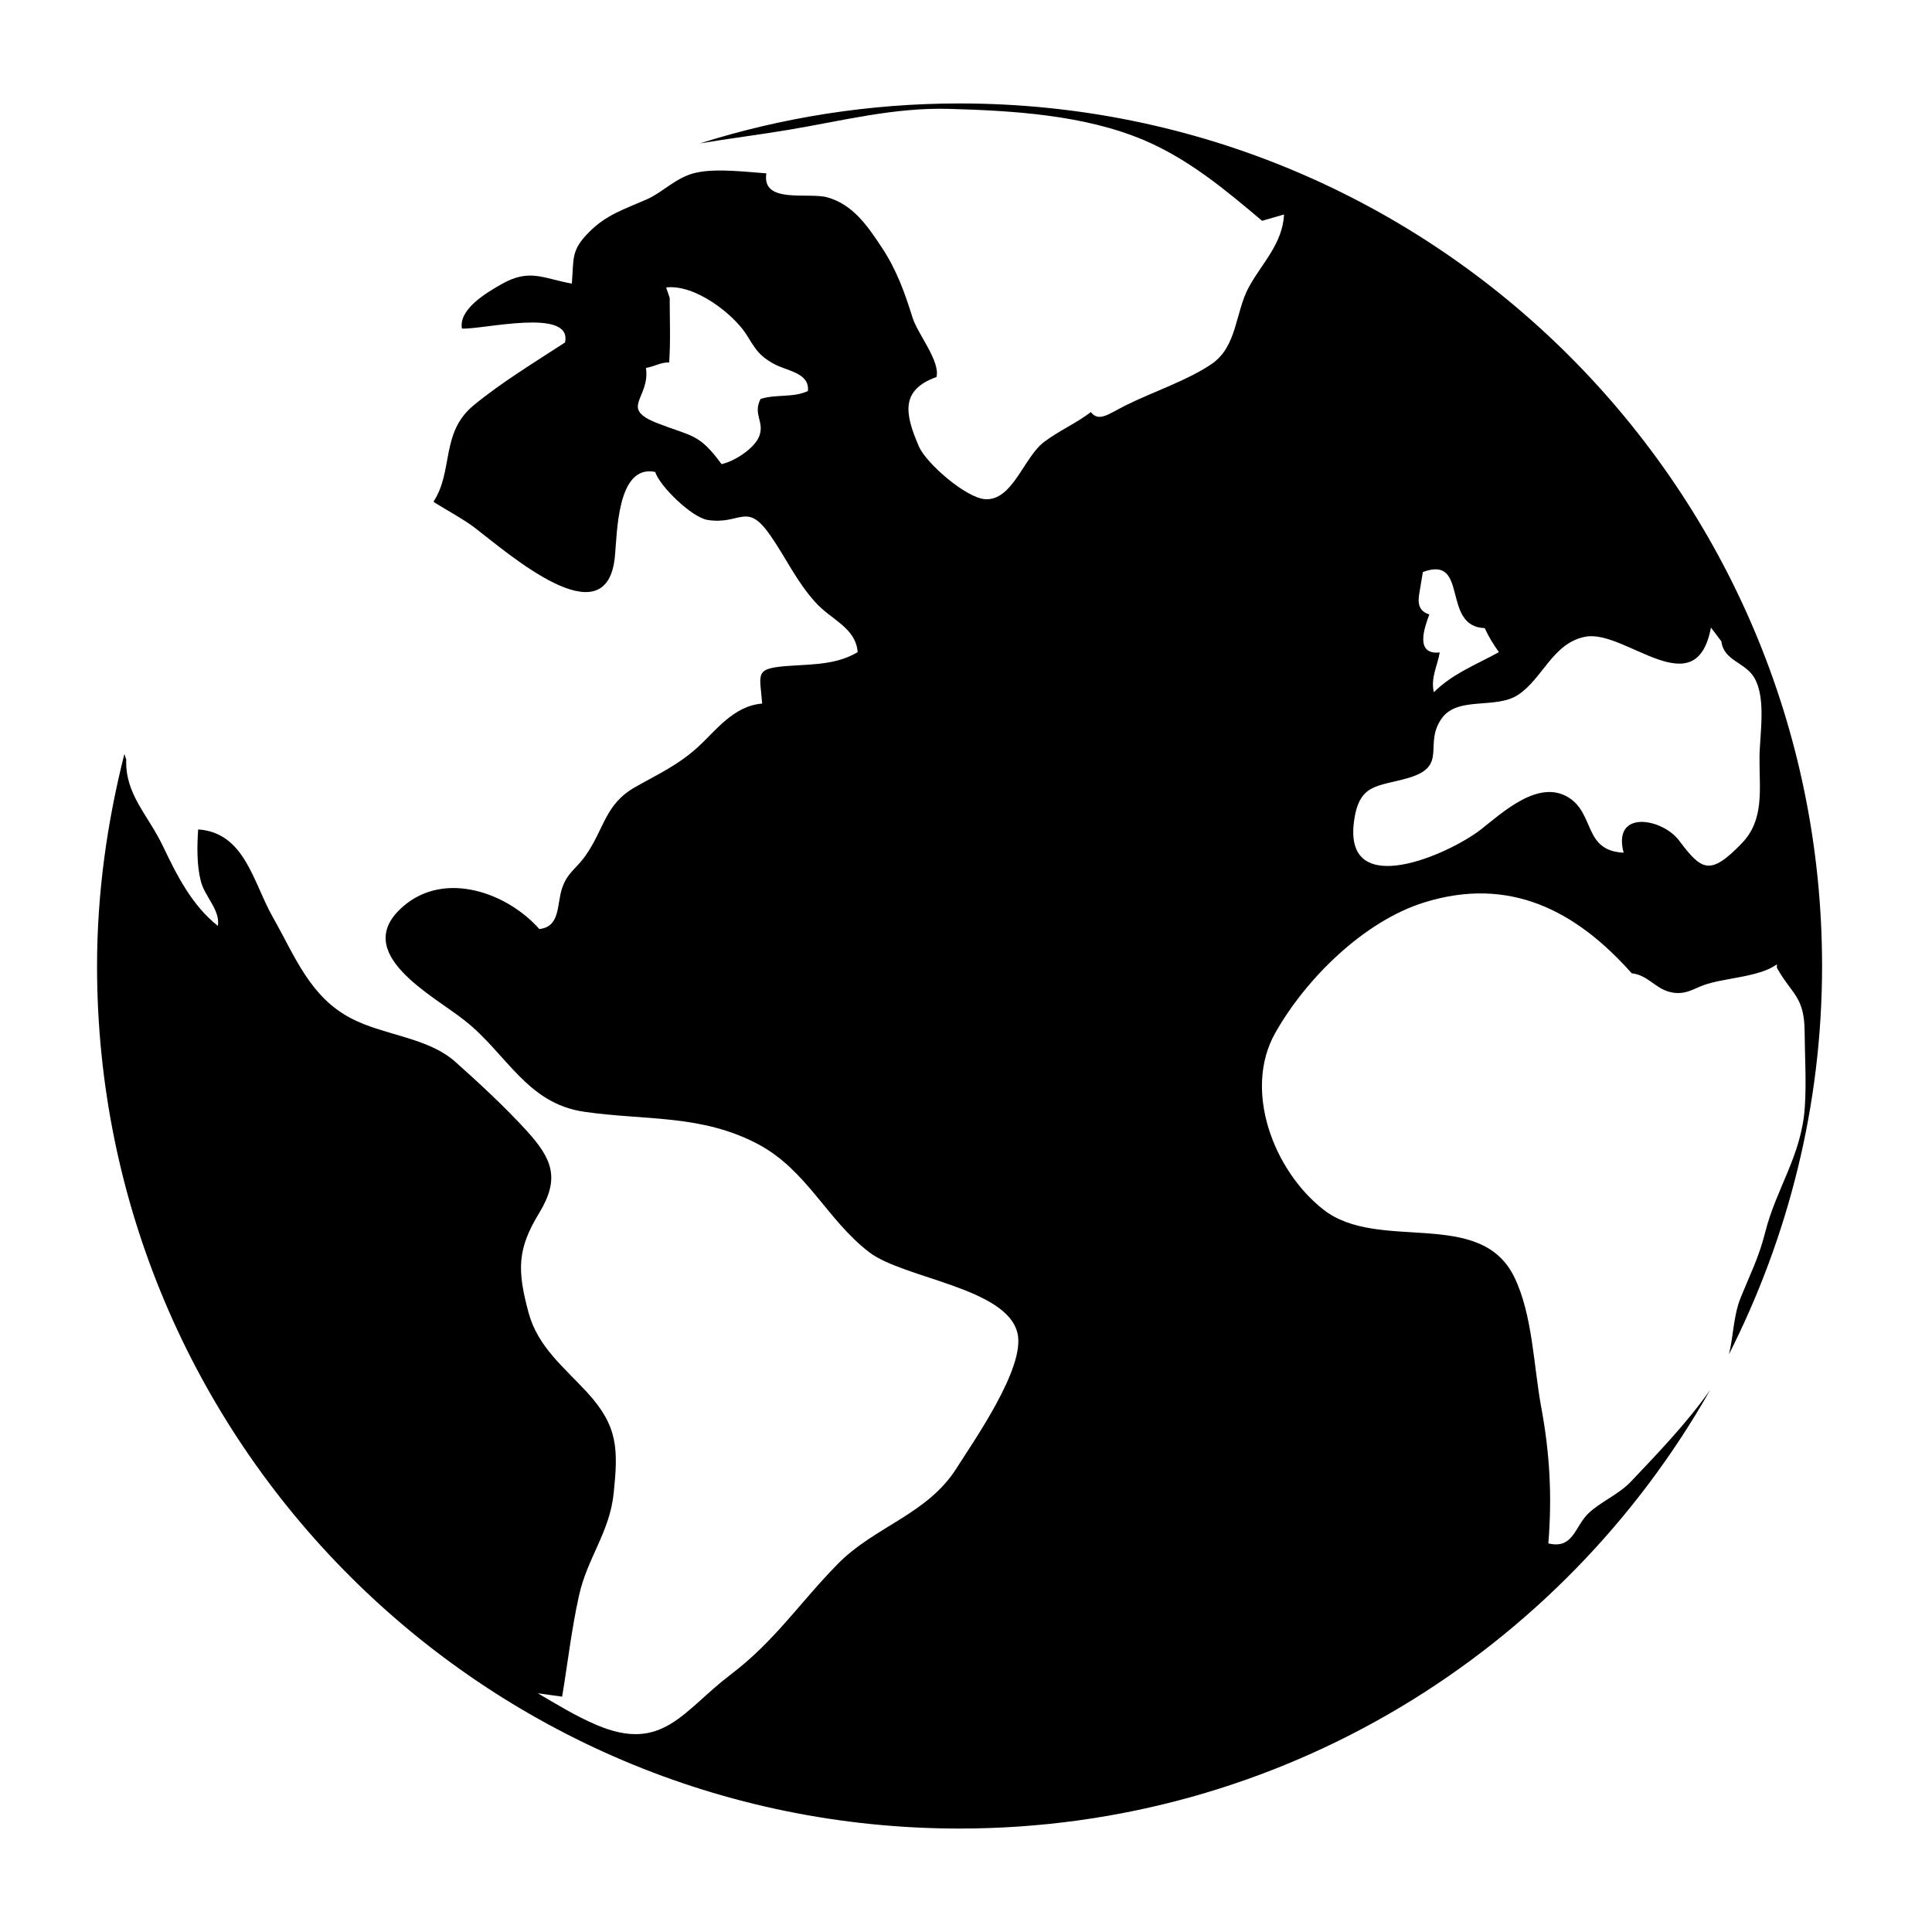
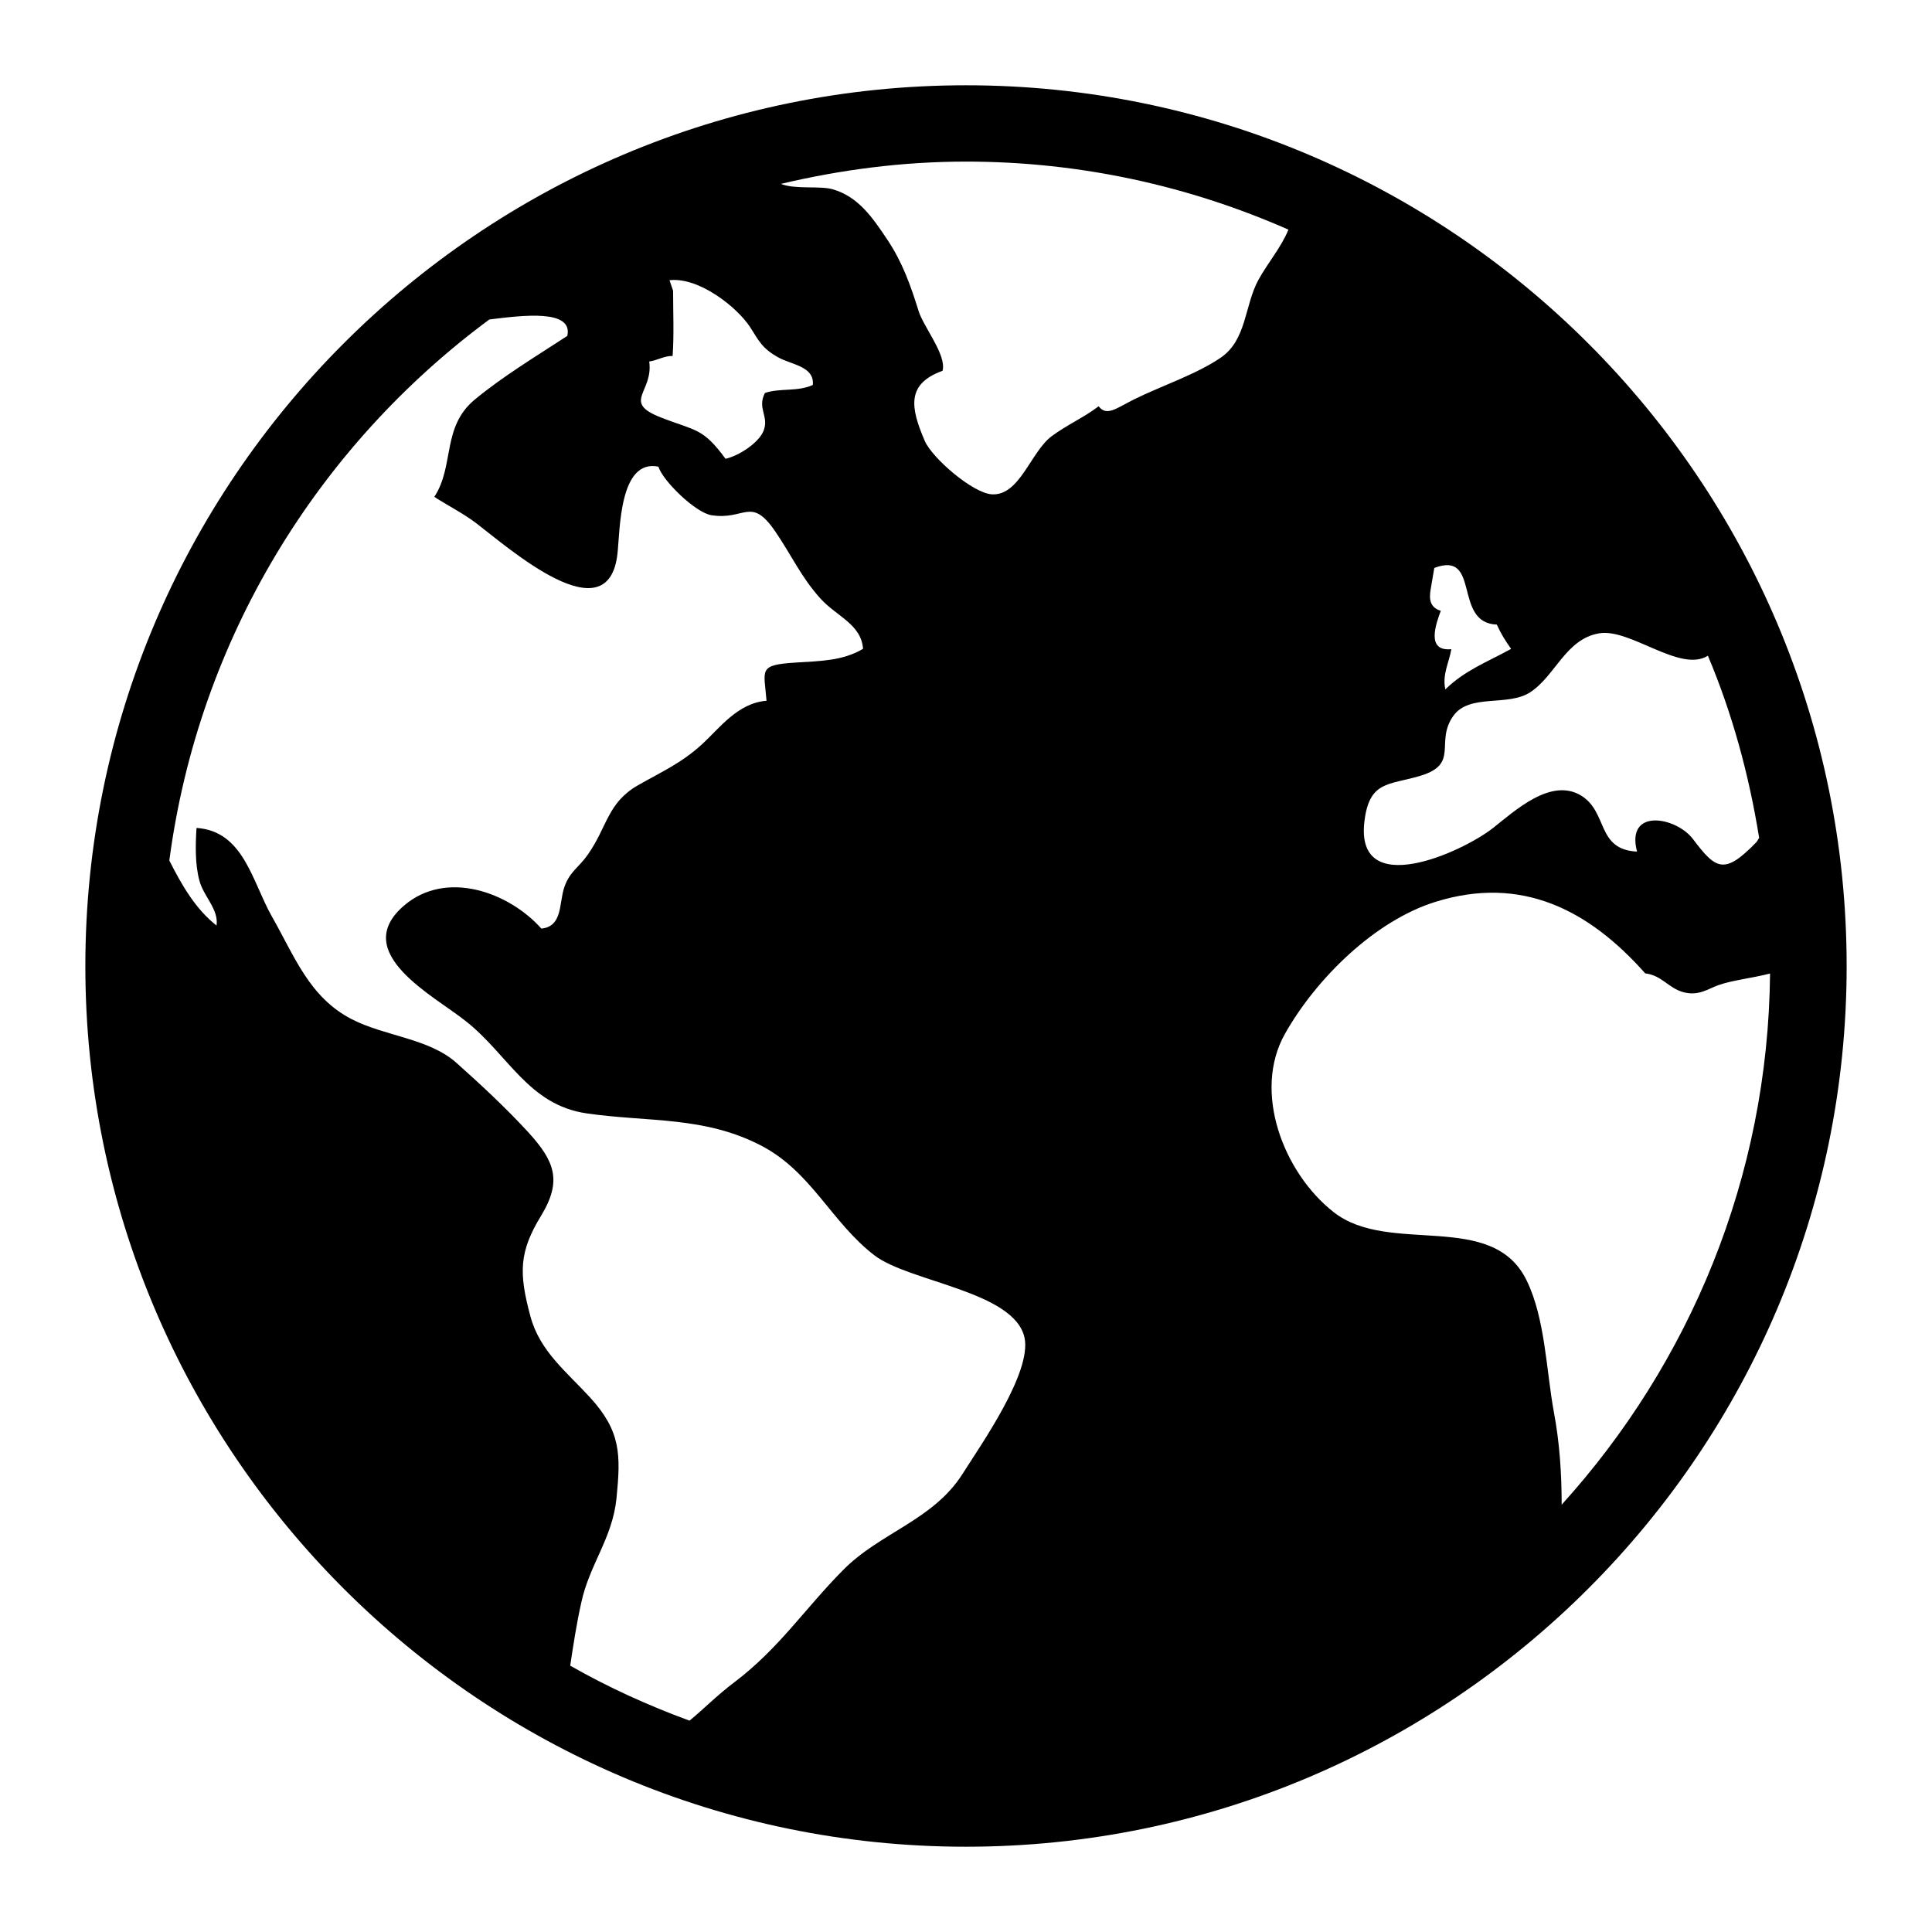
- <svg xmlns="http://www.w3.org/2000/svg" version="1.1" id="Layer_1" x="0px" y="0px" width="300px" height="300px" viewBox="0 0 300 300" enable-background="new 0 0 300 300" xml:space="preserve">
-   <g>
-     <g>
-       <path d="M253.263,230.047c-1.979,2.082-4.715,3.112-6.659,4.989c-2.083,2.024-2.311,5.56-6.178,4.621    c0.594-7.242,0.229-14.025-1.11-21.165c-1.177-6.36-1.327-14.348-4.176-20.182c-5.297-10.893-21.119-3.765-29.666-10.504    c-7.711-6.052-12.471-18.511-7.46-27.401c4.77-8.455,13.798-17.379,23.169-20.285c13.181-4.095,23.511,1.236,32.183,11.007    c2.519,0.298,3.604,2.288,5.836,2.883c2.369,0.642,3.799-0.502,5.39-1.053c3.088-1.121,8.706-1.235,11.325-3.227v0.549    c2.301,4.144,4.268,4.405,4.303,9.896c0.034,3.845,0.286,7.826,0.034,11.682c-0.493,7.599-4.429,12.584-6.179,19.586    c-0.983,3.867-2.276,6.339-3.74,9.944c-1.202,2.939-1.134,5.972-1.866,8.912c9.178-18.135,14.462-38.581,14.462-60.283    c0-73.99-59.961-133.953-133.94-133.953c-14.05,0-27.589,2.186-40.312,6.201c4.616-0.767,9.279-1.352,13.85-2.117    c8.375-1.407,16.337-3.49,24.906-3.238c9.908,0.275,20.904,0.938,30.136,4.828c6.933,2.918,12.724,7.746,18.408,12.551    l3.409-0.984c-0.241,4.553-3.387,7.505-5.445,11.234c-2.186,4.005-1.785,9.267-5.846,12.013c-3.787,2.563-9.153,4.325-13.33,6.408    c-2.666,1.339-4.142,2.632-5.377,1.029c-2.243,1.718-4.885,2.86-7.23,4.611c-3.204,2.391-4.909,9.187-9.188,8.913    c-2.952-0.183-9.177-5.571-10.297-8.215c-2.219-5.125-2.838-8.741,2.735-10.753c0.64-2.403-2.93-6.739-3.686-9.154    c-1.236-3.935-2.471-7.458-4.828-11.006c-2.174-3.272-4.44-6.635-8.444-7.746c-2.963-0.813-10.217,1.076-9.451-3.717    c-3.135-0.229-7.71-0.802-10.823-0.126c-3.135,0.653-5.125,2.986-7.654,4.119c-3.741,1.647-6.396,2.437-9.084,5.16    c-2.773,2.792-2.333,3.97-2.642,7.963c-4.417-0.777-6.534-2.414-10.927,0.091c-2.345,1.328-6.671,3.89-6.144,6.888    c3.123,0.206,17.23-3.34,16.005,2.163c-4.702,3.078-9.885,6.201-14.21,9.782c-5.125,4.222-3.088,10.182-6.212,14.942    c0.126,0.08,0.252,0.161,0.378,0.263c1.922,1.189,4.221,2.414,6.006,3.763c5.137,3.914,20.354,17.345,21.762,4.714    c0.4-3.615,0.262-14.587,6.281-13.362c0.686,2.208,5.709,7.093,8.156,7.458c5.125,0.802,6.029-2.928,9.714,2.381    c2.573,3.718,3.992,7.047,7.024,10.423c2.437,2.71,6.27,3.935,6.544,7.722c-3.089,1.854-6.59,1.877-10.274,2.105    c-5.891,0.377-4.92,1.029-4.553,5.881c-4.428,0.344-7.231,4.232-9.897,6.681c-3.186,2.906-6.178,4.222-9.829,6.292    c-4.725,2.701-4.725,6.407-7.722,10.665c-1.374,1.967-2.792,2.597-3.604,4.987c-0.858,2.427-0.217,6.03-3.546,6.385    c-4.978-5.618-14.623-9.131-21.109-3.547c-8.421,7.231,4.655,13.867,9.53,17.757c6.521,5.148,9.622,12.883,18.559,14.165    c9.484,1.382,18.19,0.353,27.034,5.057c7.575,4.061,10.606,11.669,17.173,16.727c5.321,4.118,21.521,5.515,23.076,12.677    c1.155,5.343-6.704,16.486-9.484,20.893c-4.565,7.205-12.71,9.014-18.454,14.872c-5.893,5.995-9.771,11.979-16.612,17.161    c-7.414,5.629-10.538,12.209-20.835,7.827c-3.169-1.352-6.167-3.182-9.117-4.92l3.775,0.525    c0.881-5.273,1.441-10.331,2.596-15.582c1.282-5.95,4.806-9.909,5.423-16.11c0.676-6.703,0.698-10.285-4.107-15.524    c-3.627-3.946-7.677-7.082-9.119-12.391c-1.808-6.682-1.744-9.954,1.66-15.514c3.26-5.379,1.99-8.375-1.89-12.679    c-3.471-3.797-7.372-7.412-11.188-10.811c-4.267-3.765-10.949-4.04-16.074-6.681c-6.486-3.354-8.741-9.623-12.265-15.823    c-3.008-5.308-4.313-13.066-11.554-13.546c-0.172,2.688-0.224,5.583,0.423,8.055c0.618,2.414,3.02,4.439,2.643,6.922    c-3.969-3.113-6.373-7.838-8.489-12.289c-2.414-5.068-5.938-8.111-5.744-13.58c-0.136-0.251-0.172-0.548-0.286-0.823    c-2.671,10.56-4.245,21.555-4.245,32.94c0,73.954,59.952,133.917,133.917,133.917c50.031,0,93.578-27.481,116.574-68.12    C261.969,220.928,257.506,225.573,253.263,230.047z M220.941,88.83c7.232-2.734,2.791,8.466,9.61,8.706    c0.652,1.441,1.315,2.461,2.196,3.73c-3.833,2.106-7.072,3.272-10.103,6.224c-0.515-2.289,0.584-4.13,0.914-6.178    c-3.924,0.413-2.355-3.89-1.613-5.903c-1.624-0.503-1.841-1.681-1.544-3.341L220.941,88.83z M218.803,120.762    c6.097-1.83,2.196-5.148,5.067-9.21c2.494-3.501,8.387-1.374,11.843-3.649c3.854-2.516,5.421-8.146,10.559-9.049    c6.145-1.063,17.094,10.903,19.404-1.407l1.624,2.15c0.343,3.021,3.729,3.227,5.126,5.675c1.876,3.272,0.801,8.833,0.789,12.425    c-0.035,4.896,0.801,9.598-2.771,13.271c-4.907,5.079-6.212,4.222-9.723-0.458c-2.599-3.457-10.39-4.863-8.605,1.898    c-6.258-0.309-4.438-6.018-8.557-8.581c-4.669-2.884-10.23,2.333-13.627,4.988c-4.942,3.844-21.063,10.983-19.723-0.938    C210.941,121.472,213.94,122.226,218.803,120.762z M118.098,61.955c-1.237,2.403,0.674,3.547-0.218,5.812    c-0.767,1.911-3.845,3.867-5.835,4.303c-3.535-4.806-4.52-4.233-9.977-6.361c-6.018-2.357-1.076-3.822-1.763-8.582    c1.202-0.16,2.392-0.926,3.604-0.836c0.229-3.317,0.081-6.715,0.081-10.033l-0.55-1.624c4.521-0.526,10.412,4.142,12.424,7.253    c1.316,2.06,1.797,3.228,4.291,4.61c2.095,1.156,5.577,1.362,5.297,4.222C123.166,61.794,120.443,61.177,118.098,61.955z" />
-     </g>
-   </g>
+ <svg xmlns="http://www.w3.org/2000/svg" version="1.0" id="Layer_1" x="0px" y="0px" width="28px" height="28px" viewBox="136 136 28 28" style="enable-background:new 136 136 28 28;" xml:space="preserve">
+   <path d="M149.999,137.236c-7.038,0-12.762,5.726-12.762,12.766c0,7.036,5.724,12.762,12.762,12.762  c7.038,0,12.764-5.726,12.764-12.762C162.763,142.962,157.037,137.236,149.999,137.236z M149.314,140.51  c-0.116-0.371-0.232-0.704-0.455-1.038c-0.206-0.308-0.418-0.625-0.796-0.73c-0.185-0.052-0.542,0.006-0.746-0.077  c0.863-0.204,1.757-0.323,2.682-0.323c1.663,0,3.241,0.355,4.674,0.986c-0.106,0.258-0.294,0.474-0.434,0.726  c-0.206,0.377-0.168,0.874-0.552,1.133c-0.356,0.242-0.863,0.408-1.257,0.604c-0.252,0.126-0.391,0.248-0.508,0.097  c-0.211,0.162-0.461,0.27-0.682,0.435c-0.302,0.226-0.463,0.867-0.866,0.841c-0.278-0.018-0.865-0.526-0.972-0.775  c-0.208-0.484-0.268-0.825,0.258-1.015C149.722,141.147,149.385,140.739,149.314,140.51z M147.066,142.244  c-0.073,0.179-0.363,0.364-0.551,0.405c-0.333-0.453-0.427-0.399-0.94-0.6c-0.568-0.223-0.103-0.361-0.166-0.81  c0.113-0.014,0.225-0.086,0.339-0.079c0.022-0.312,0.007-0.633,0.007-0.946l-0.052-0.153c0.426-0.049,0.981,0.391,1.171,0.684  c0.125,0.195,0.17,0.304,0.406,0.435c0.197,0.109,0.525,0.129,0.5,0.399c-0.217,0.101-0.474,0.042-0.694,0.116  C146.969,141.922,147.15,142.03,147.066,142.244z M161.495,148.144c-0.016,0.02-0.022,0.042-0.04,0.061  c-0.463,0.479-0.586,0.398-0.918-0.043c-0.244-0.325-0.979-0.458-0.812,0.18c-0.59-0.029-0.418-0.568-0.807-0.81  c-0.44-0.271-0.965,0.221-1.285,0.472c-0.467,0.362-1.986,1.035-1.86-0.089c0.069-0.604,0.352-0.533,0.81-0.671  c0.576-0.172,0.208-0.485,0.479-0.868c0.235-0.33,0.79-0.13,1.116-0.344c0.363-0.237,0.512-0.769,0.996-0.853  c0.452-0.079,1.176,0.578,1.578,0.324C161.103,146.334,161.347,147.223,161.495,148.144z M156.881,144.852  c-0.153-0.047-0.174-0.16-0.146-0.316l0.052-0.305c0.681-0.258,0.264,0.798,0.906,0.821c0.061,0.136,0.123,0.232,0.207,0.352  c-0.362,0.199-0.667,0.309-0.953,0.587c-0.048-0.216,0.055-0.389,0.087-0.583C156.663,145.446,156.811,145.041,156.881,144.852z   M158.633,157.807c-0.001-0.448-0.028-0.892-0.114-1.347c-0.11-0.601-0.125-1.354-0.394-1.903c-0.5-1.028-1.992-0.355-2.798-0.991  c-0.728-0.571-1.177-1.746-0.704-2.584c0.45-0.798,1.302-1.64,2.185-1.913c1.244-0.386,2.218,0.116,3.036,1.038  c0.238,0.027,0.341,0.216,0.551,0.272c0.223,0.06,0.358-0.048,0.508-0.101c0.196-0.071,0.497-0.103,0.75-0.169  C161.625,153.069,160.484,155.763,158.633,157.807z M143.092,140.63c0.493-0.061,1.216-0.151,1.13,0.238  c-0.443,0.29-0.932,0.584-1.34,0.922c-0.483,0.398-0.292,0.96-0.587,1.41c0.012,0.008,0.025,0.015,0.036,0.025  c0.181,0.112,0.398,0.227,0.566,0.354c0.484,0.37,1.919,1.637,2.052,0.444c0.038-0.341,0.025-1.375,0.593-1.26  c0.065,0.208,0.539,0.669,0.77,0.704c0.484,0.075,0.568-0.276,0.916,0.224c0.242,0.351,0.376,0.665,0.662,0.983  c0.229,0.255,0.592,0.372,0.618,0.729c-0.292,0.175-0.623,0.177-0.97,0.199c-0.556,0.035-0.465,0.097-0.429,0.554  c-0.418,0.032-0.683,0.4-0.934,0.63c-0.301,0.275-0.584,0.398-0.928,0.594c-0.445,0.255-0.445,0.604-0.728,1.006  c-0.129,0.186-0.264,0.246-0.34,0.471c-0.08,0.229-0.02,0.569-0.333,0.601c-0.47-0.528-1.379-0.859-1.991-0.333  c-0.795,0.683,0.439,1.308,0.898,1.676c0.614,0.485,0.907,1.214,1.75,1.335c0.894,0.13,1.715,0.035,2.549,0.478  c0.714,0.382,1,1.101,1.619,1.578c0.503,0.388,2.03,0.52,2.177,1.194c0.108,0.505-0.633,1.555-0.895,1.97  c-0.43,0.681-1.199,0.852-1.74,1.404c-0.557,0.564-0.922,1.129-1.567,1.618c-0.254,0.191-0.454,0.396-0.653,0.559  c-0.602-0.221-1.179-0.483-1.729-0.797c0.045-0.301,0.091-0.602,0.159-0.908c0.12-0.562,0.453-0.935,0.512-1.52  c0.062-0.633,0.065-0.97-0.388-1.464c-0.342-0.372-0.724-0.668-0.859-1.168c-0.171-0.631-0.166-0.939,0.156-1.464  c0.308-0.508,0.188-0.79-0.178-1.196c-0.327-0.357-0.695-0.699-1.055-1.02c-0.402-0.354-1.033-0.381-1.515-0.63  c-0.613-0.316-0.825-0.908-1.158-1.492c-0.284-0.502-0.407-1.234-1.09-1.279c-0.016,0.254-0.021,0.527,0.041,0.76  c0.058,0.229,0.284,0.419,0.249,0.655c-0.308-0.244-0.507-0.592-0.684-0.943C138.878,145.264,140.606,142.469,143.092,140.63z" />
</svg>
